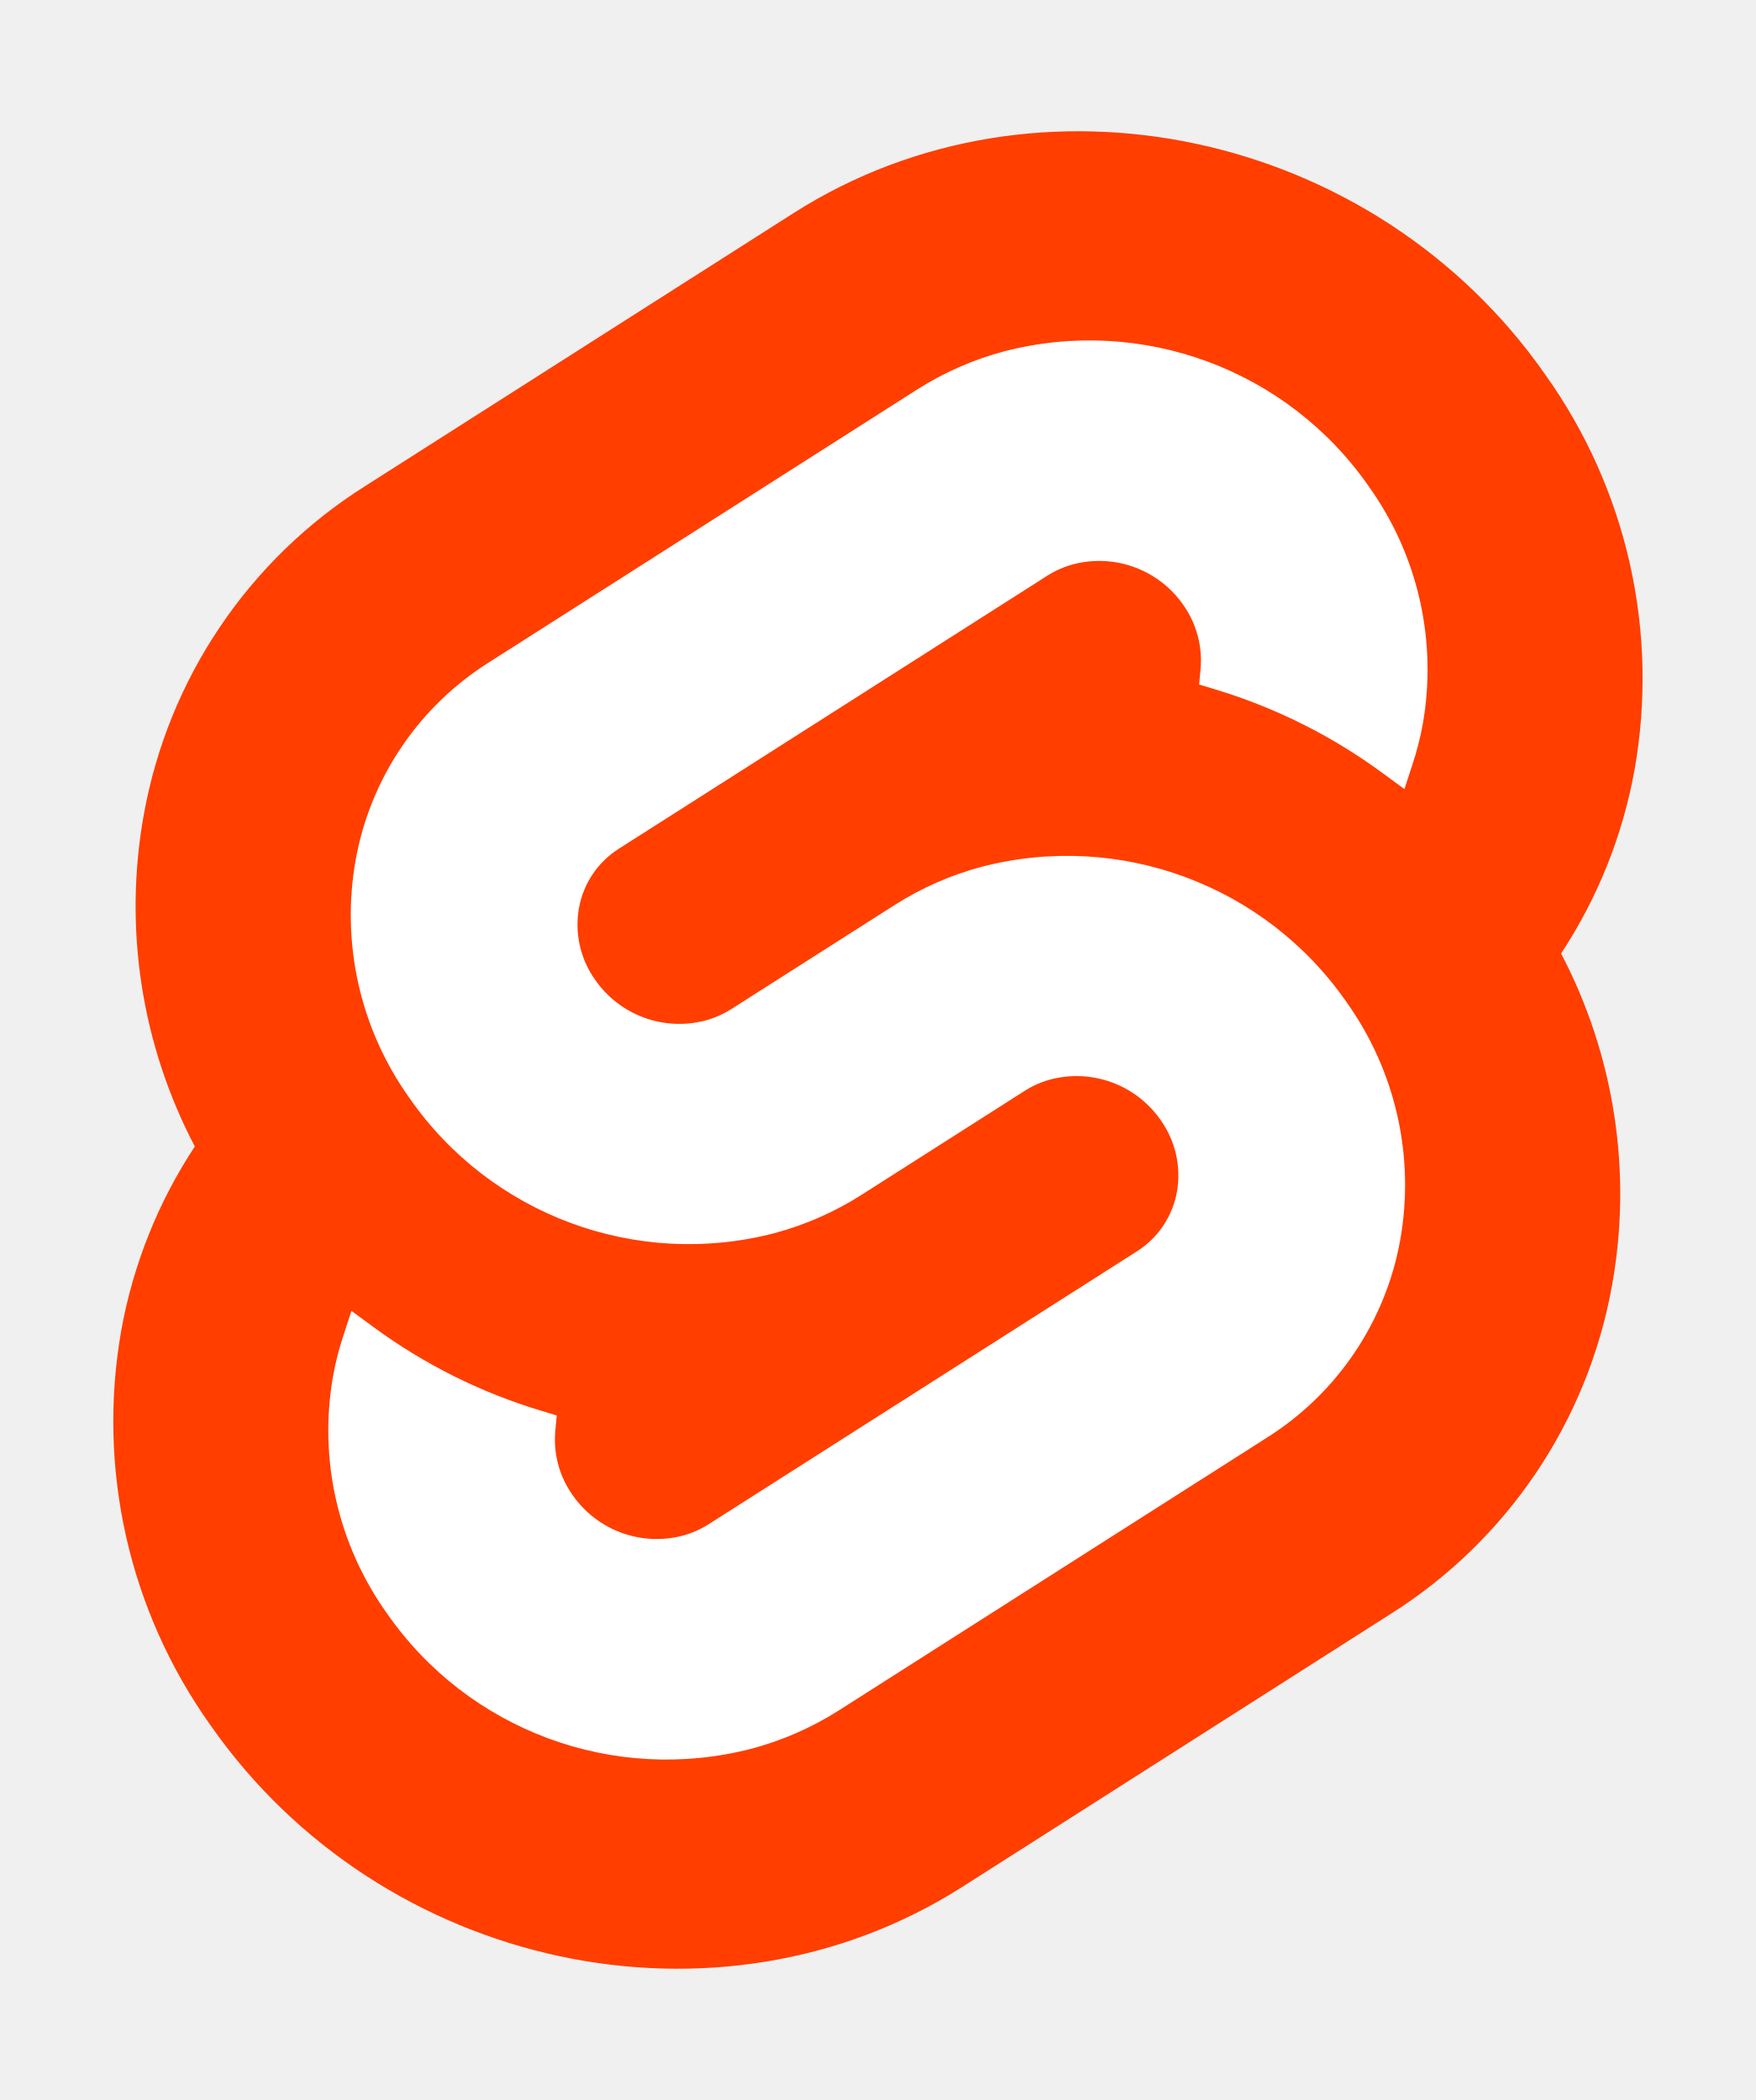
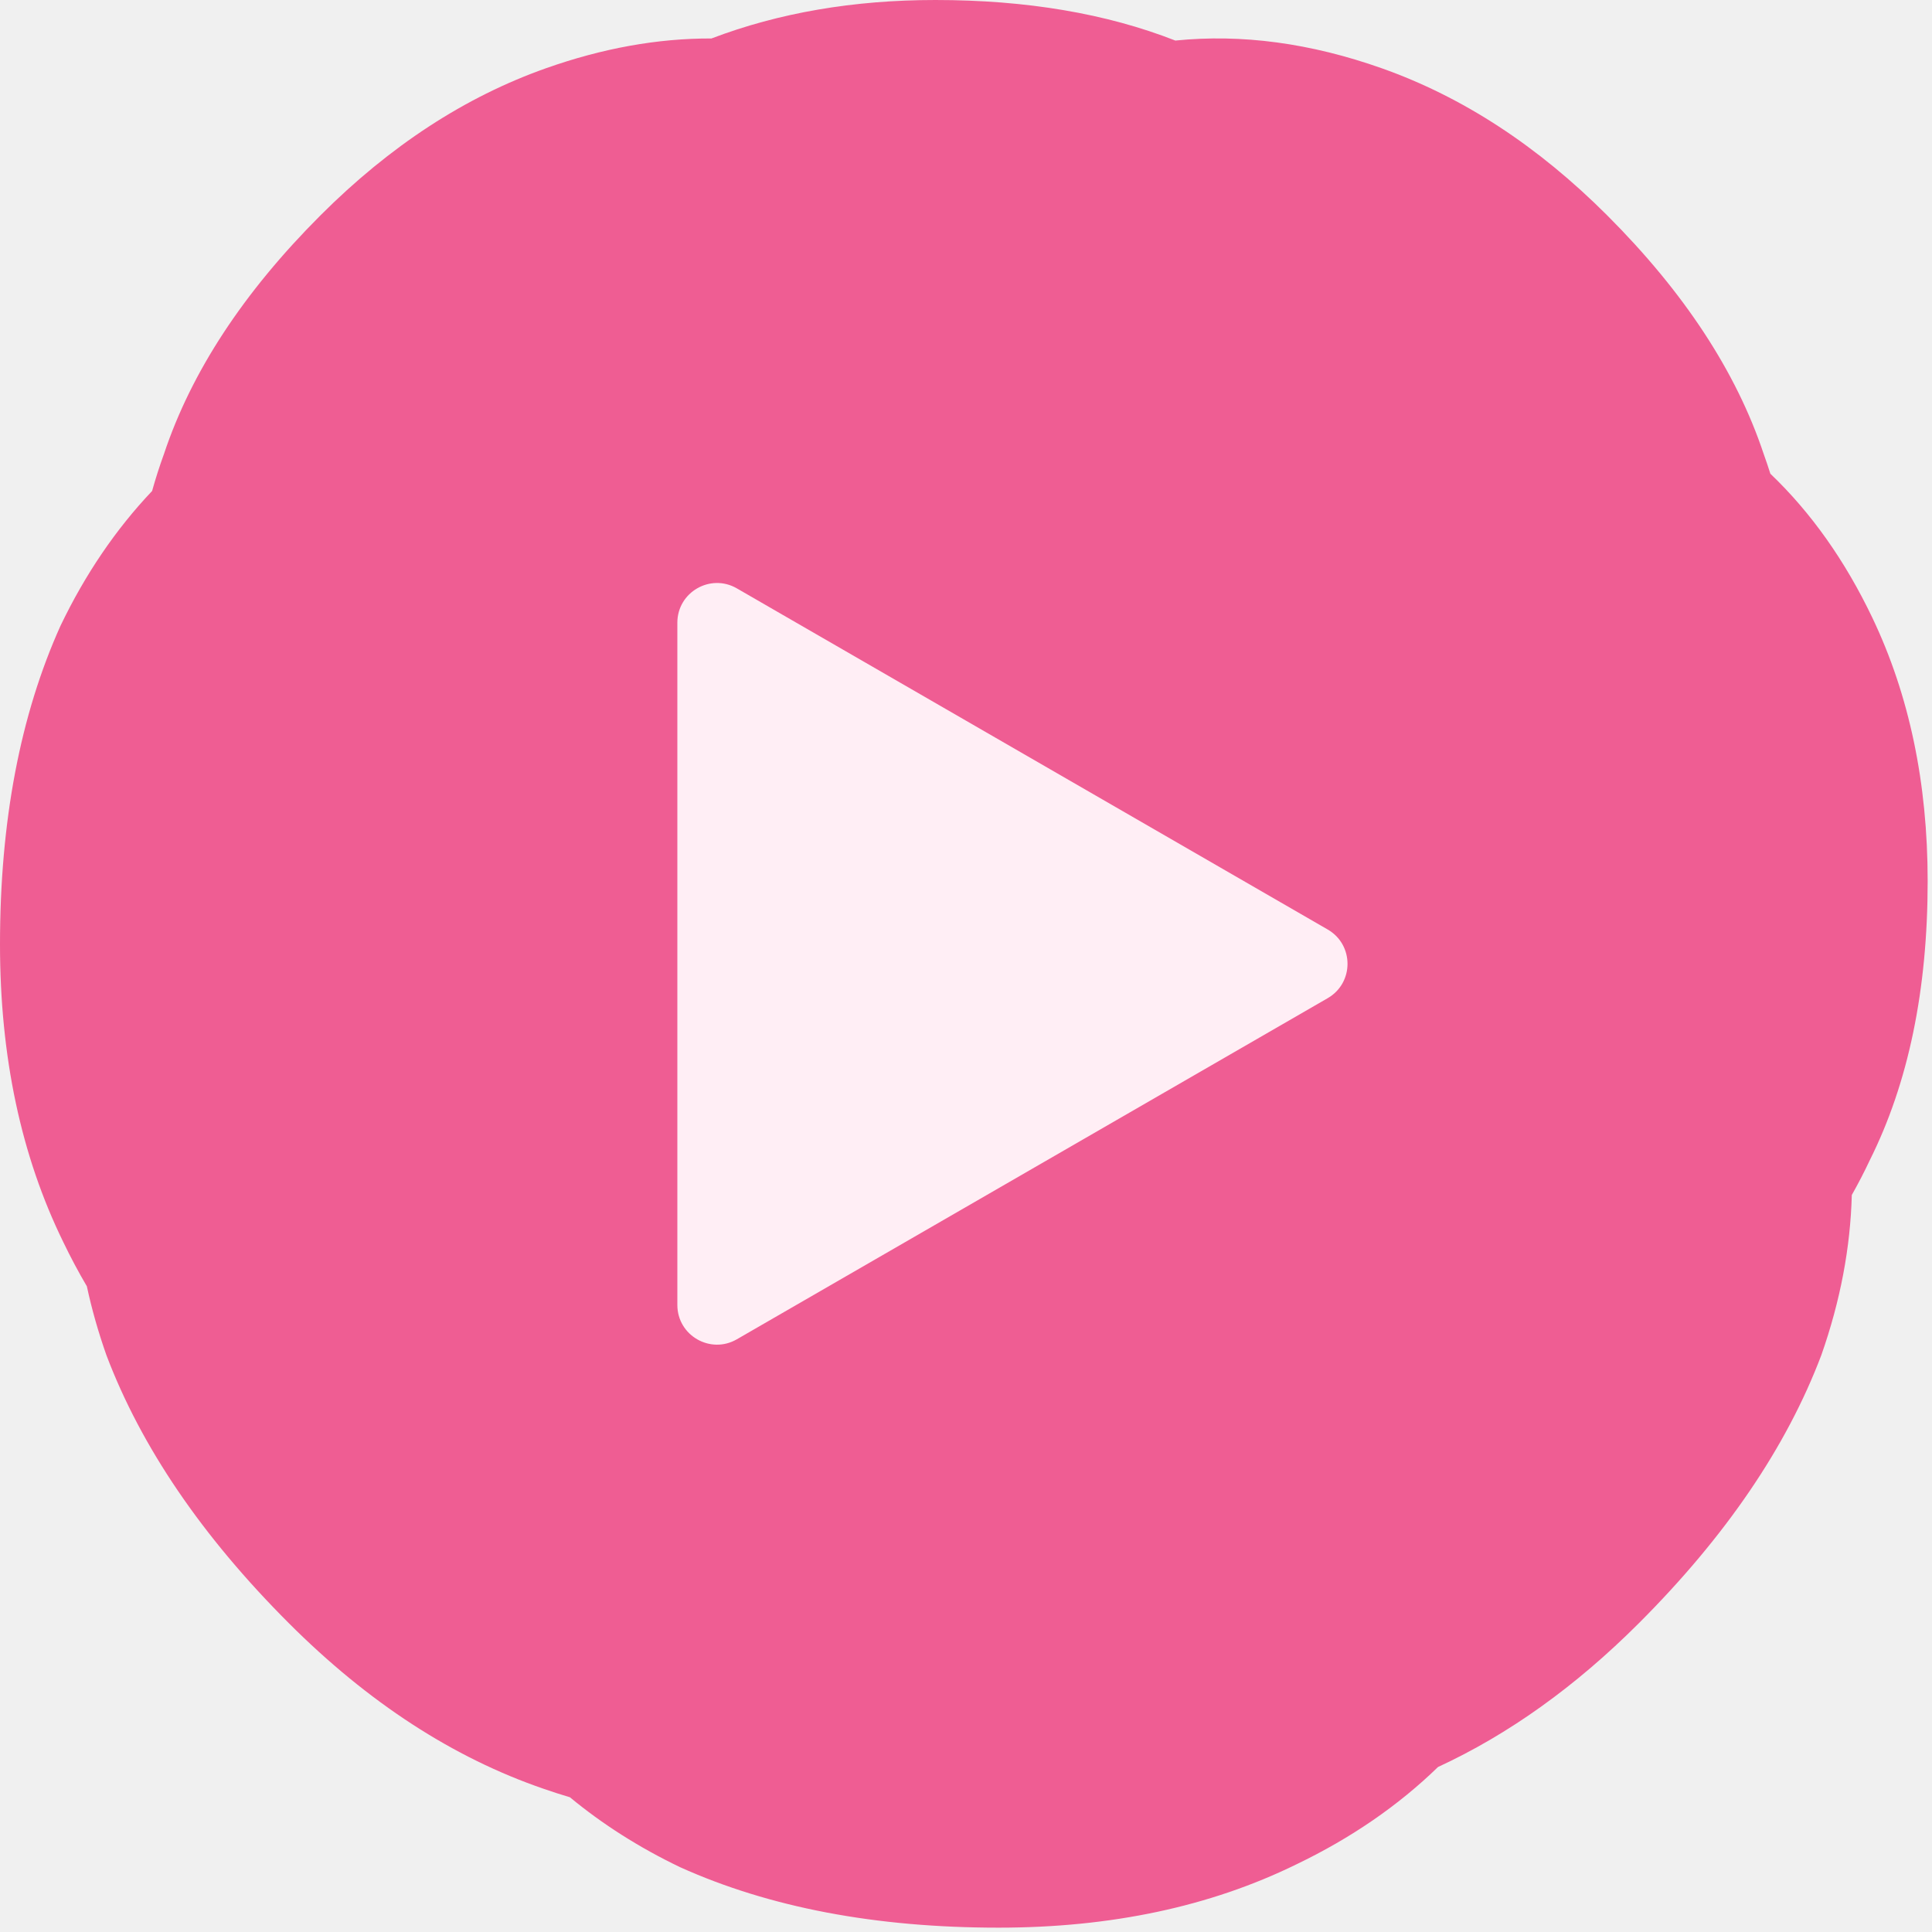
- <svg xmlns="http://www.w3.org/2000/svg" width="107" height="128" viewBox="0 0 107 128">
-   <path d="M94.157 22.819c-10.4-14.885-30.94-19.297-45.792-9.835L22.282 29.608A29.92 29.92 0 0 0 8.764 49.65a31.5 31.5 0 0 0 3.108 20.231 30 30 0 0 0-4.477 11.183 31.9 31.9 0 0 0 5.448 24.116c10.402 14.887 30.942 19.297 45.791 9.835l26.083-16.624A29.92 29.92 0 0 0 98.235 78.35a31.53 31.53 0 0 0-3.105-20.232 30 30 0 0 0 4.474-11.182 31.88 31.88 0 0 0-5.447-24.116" style="fill:#ff3e00" />
-   <path d="M45.817 106.582a20.72 20.72 0 0 1-22.237-8.243 19.17 19.17 0 0 1-3.277-14.503 18 18 0 0 1 .624-2.435l.49-1.498 1.337.981a33.6 33.6 0 0 0 10.203 5.098l.97.294-.09.968a5.85 5.85 0 0 0 1.052 3.878 6.24 6.24 0 0 0 6.695 2.485 5.8 5.8 0 0 0 1.603-.704L69.27 76.28a5.43 5.43 0 0 0 2.45-3.631 5.8 5.8 0 0 0-.987-4.371 6.24 6.24 0 0 0-6.698-2.487 5.7 5.7 0 0 0-1.6.704l-9.953 6.345a19 19 0 0 1-5.296 2.326 20.72 20.72 0 0 1-22.237-8.243 19.17 19.17 0 0 1-3.277-14.502 17.99 17.99 0 0 1 8.13-12.052l26.081-16.623a19 19 0 0 1 5.3-2.329 20.72 20.72 0 0 1 22.237 8.243 19.17 19.17 0 0 1 3.277 14.503 18 18 0 0 1-.624 2.435l-.49 1.498-1.337-.98a33.6 33.6 0 0 0-10.203-5.1l-.97-.294.09-.968a5.86 5.86 0 0 0-1.052-3.878 6.24 6.24 0 0 0-6.696-2.485 5.8 5.8 0 0 0-1.602.704L37.73 51.72a5.42 5.42 0 0 0-2.449 3.63 5.79 5.79 0 0 0 .986 4.372 6.24 6.24 0 0 0 6.698 2.486 5.8 5.8 0 0 0 1.602-.704l9.952-6.342a19 19 0 0 1 5.295-2.328 20.72 20.72 0 0 1 22.237 8.242 19.17 19.17 0 0 1 3.277 14.503 18 18 0 0 1-8.13 12.053l-26.081 16.622a19 19 0 0 1-5.3 2.328" style="fill:#fff" />
+ <svg xmlns="http://www.w3.org/2000/svg" width="159" height="159" viewBox="0 0 159 159" fill="none">
+   <path d="M76.983 0C84.474 0 91.055 1.115 96.728 3.338C102.195 2.783 107.86 3.546 113.726 5.622C120.366 7.972 126.55 12.004 132.271 17.726C138.605 24.06 142.894 30.6 145.142 37.343C145.342 37.892 145.524 38.441 145.698 38.987C149.049 42.188 151.848 46.141 154.093 50.844C157.127 57.201 158.643 64.425 158.643 72.516C158.643 81.473 157.055 89.132 153.877 95.489C153.415 96.477 152.918 97.427 152.4 98.346C152.285 102.683 151.456 107.074 149.895 111.516C147.035 119.077 142.029 126.434 134.877 133.585C129.661 138.801 124.147 142.739 118.347 145.42C115.075 148.6 111.186 151.275 106.675 153.44C99.595 156.908 91.428 158.643 82.181 158.643C72.068 158.643 63.327 156.984 55.959 153.661C52.593 152.045 49.578 150.123 46.902 147.911C46.192 147.697 45.477 147.474 44.764 147.223C37.306 144.669 30.309 140.123 23.771 133.585C16.62 126.434 11.613 119.076 8.753 111.516C8.087 109.621 7.55 107.735 7.148 105.859C6.46 104.691 5.811 103.474 5.203 102.208C1.735 95.129 0 86.962 0 77.715C0 67.602 1.66 58.86 4.983 51.492C7.02 47.248 9.534 43.554 12.518 40.407C12.801 39.391 13.128 38.369 13.501 37.343C15.749 30.6 20.038 24.06 26.372 17.726C32.093 12.004 38.277 7.972 44.918 5.622C49.589 3.969 54.133 3.151 58.551 3.166C64.093 1.057 70.236 0 76.983 0Z" fill="#EF5D93" />
+   <path d="M109.266 76.496C111.442 77.752 111.442 80.892 109.266 82.148L60.64 110.222C58.465 111.478 55.745 109.908 55.745 107.396L55.745 51.247C55.745 48.735 58.465 47.165 60.64 48.421L109.266 76.496Z" fill="#FFEEF5" />
</svg>
